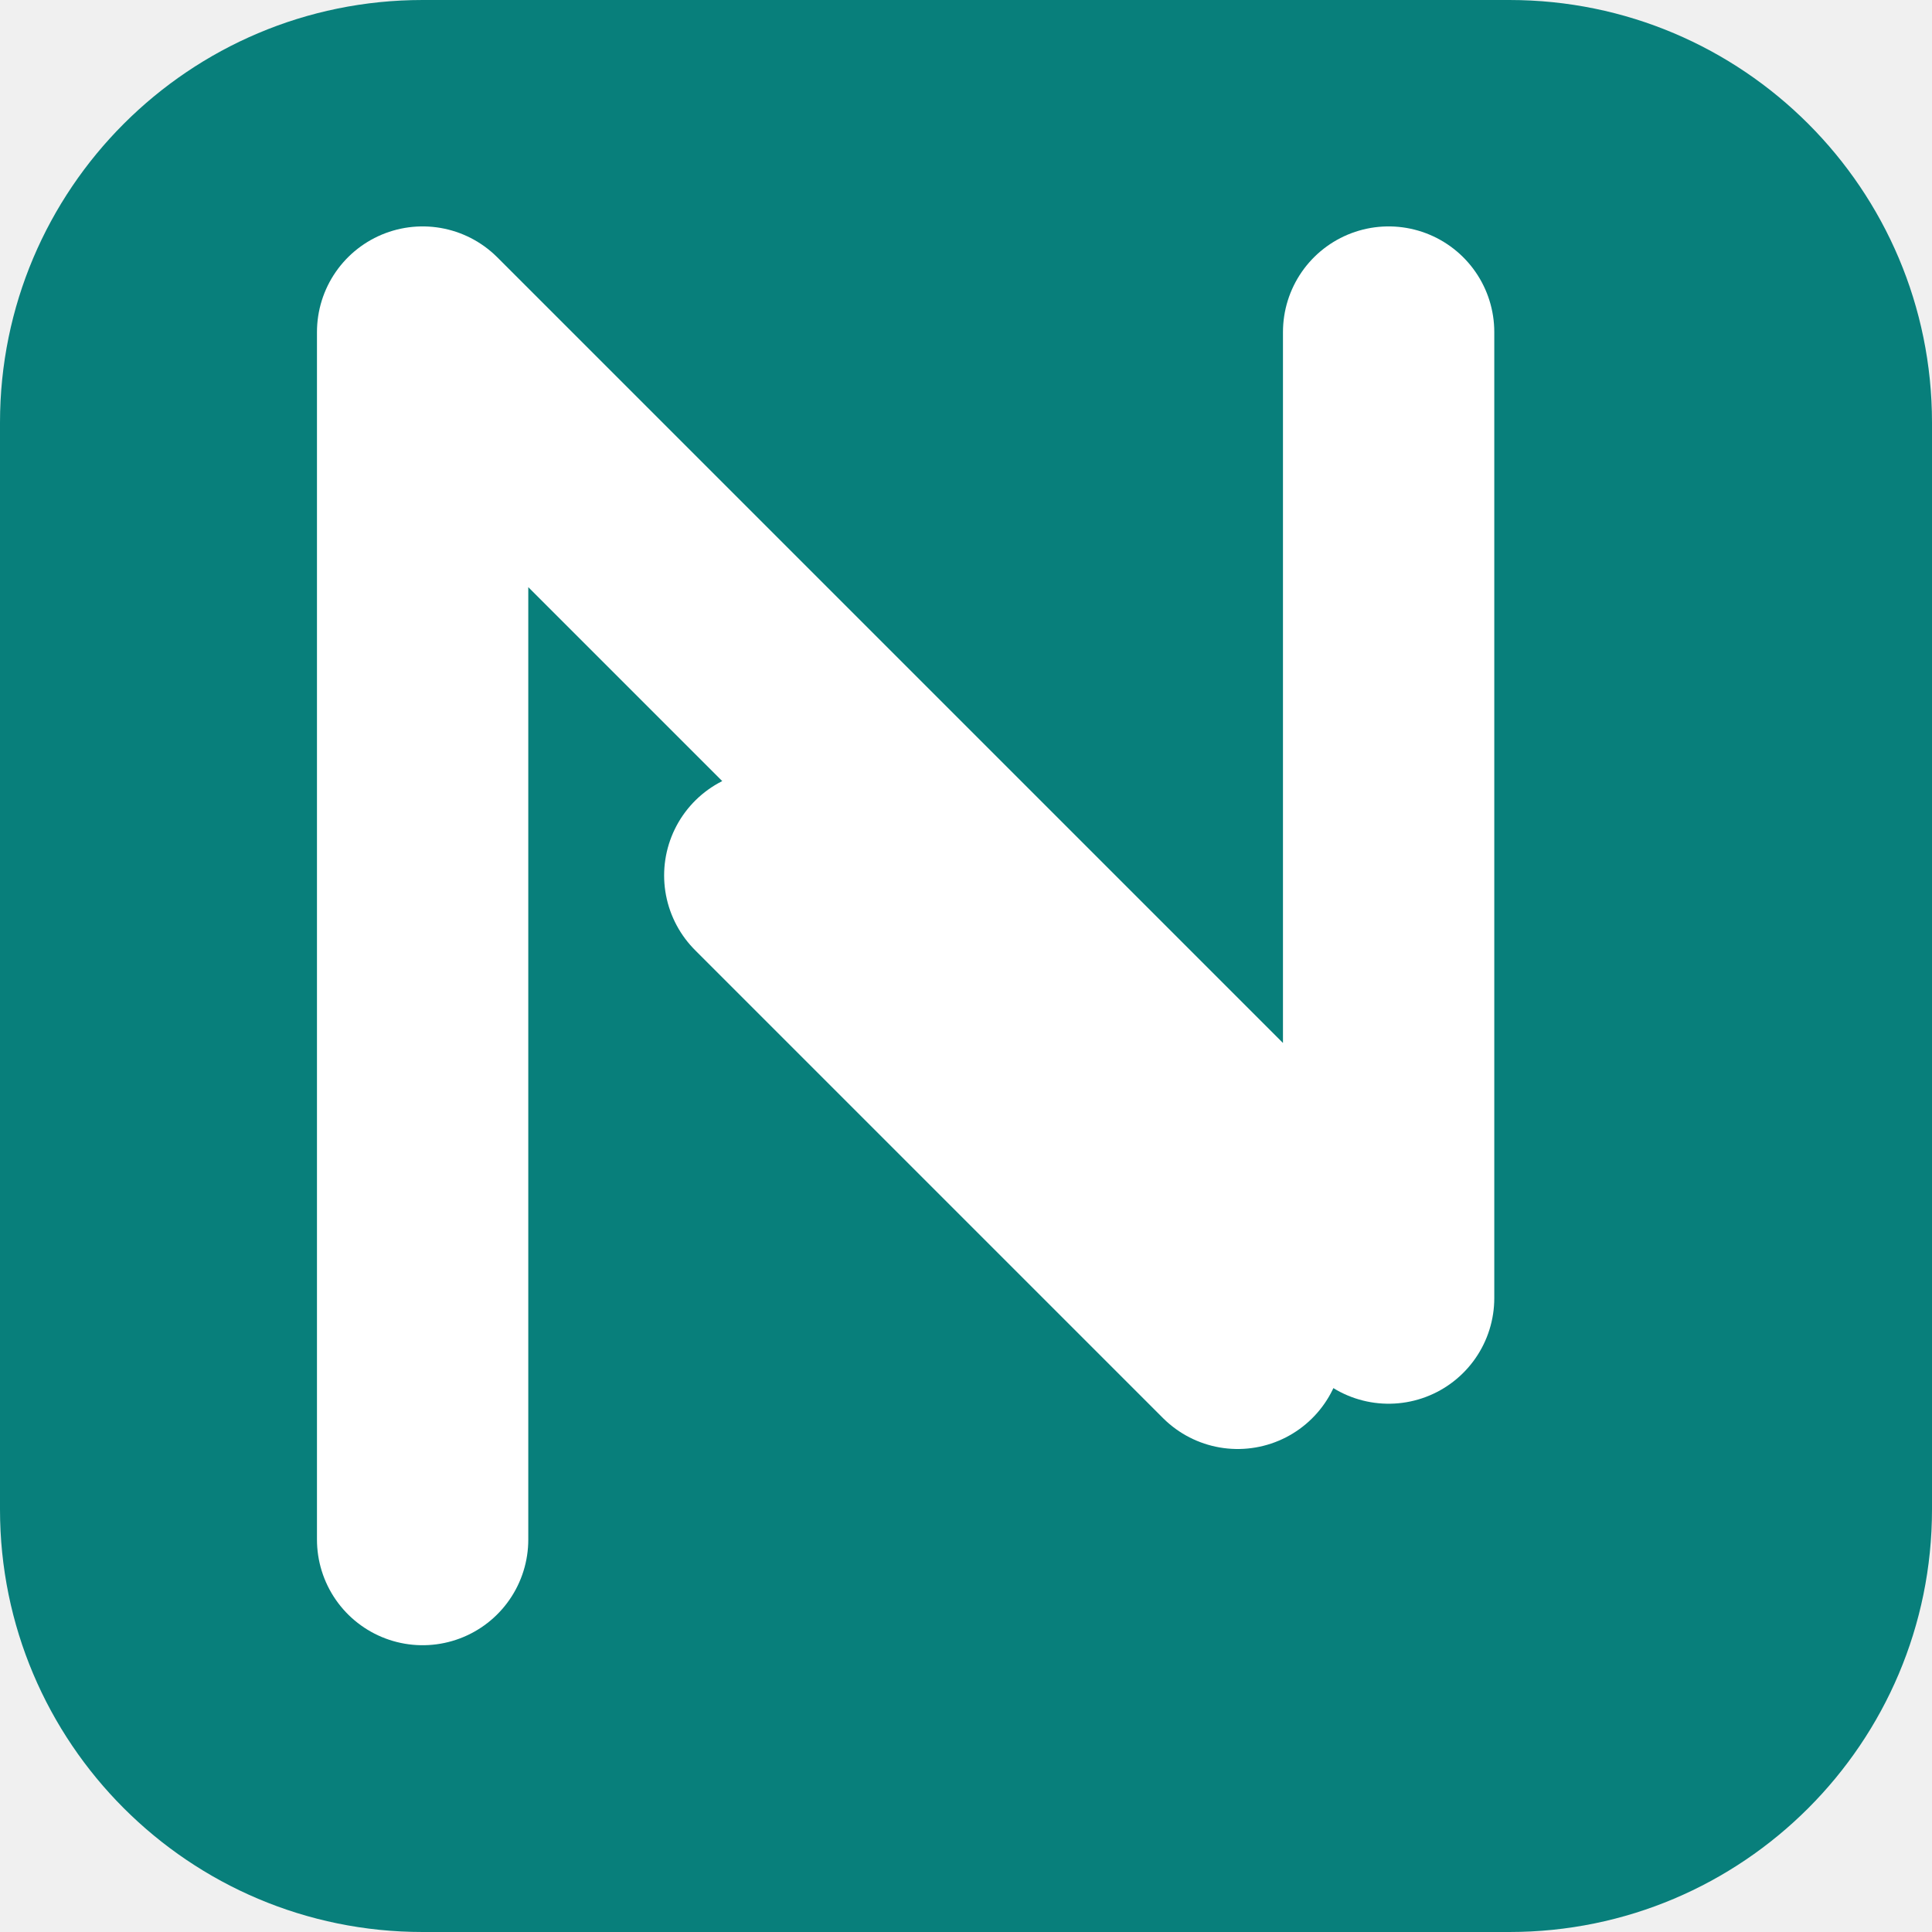
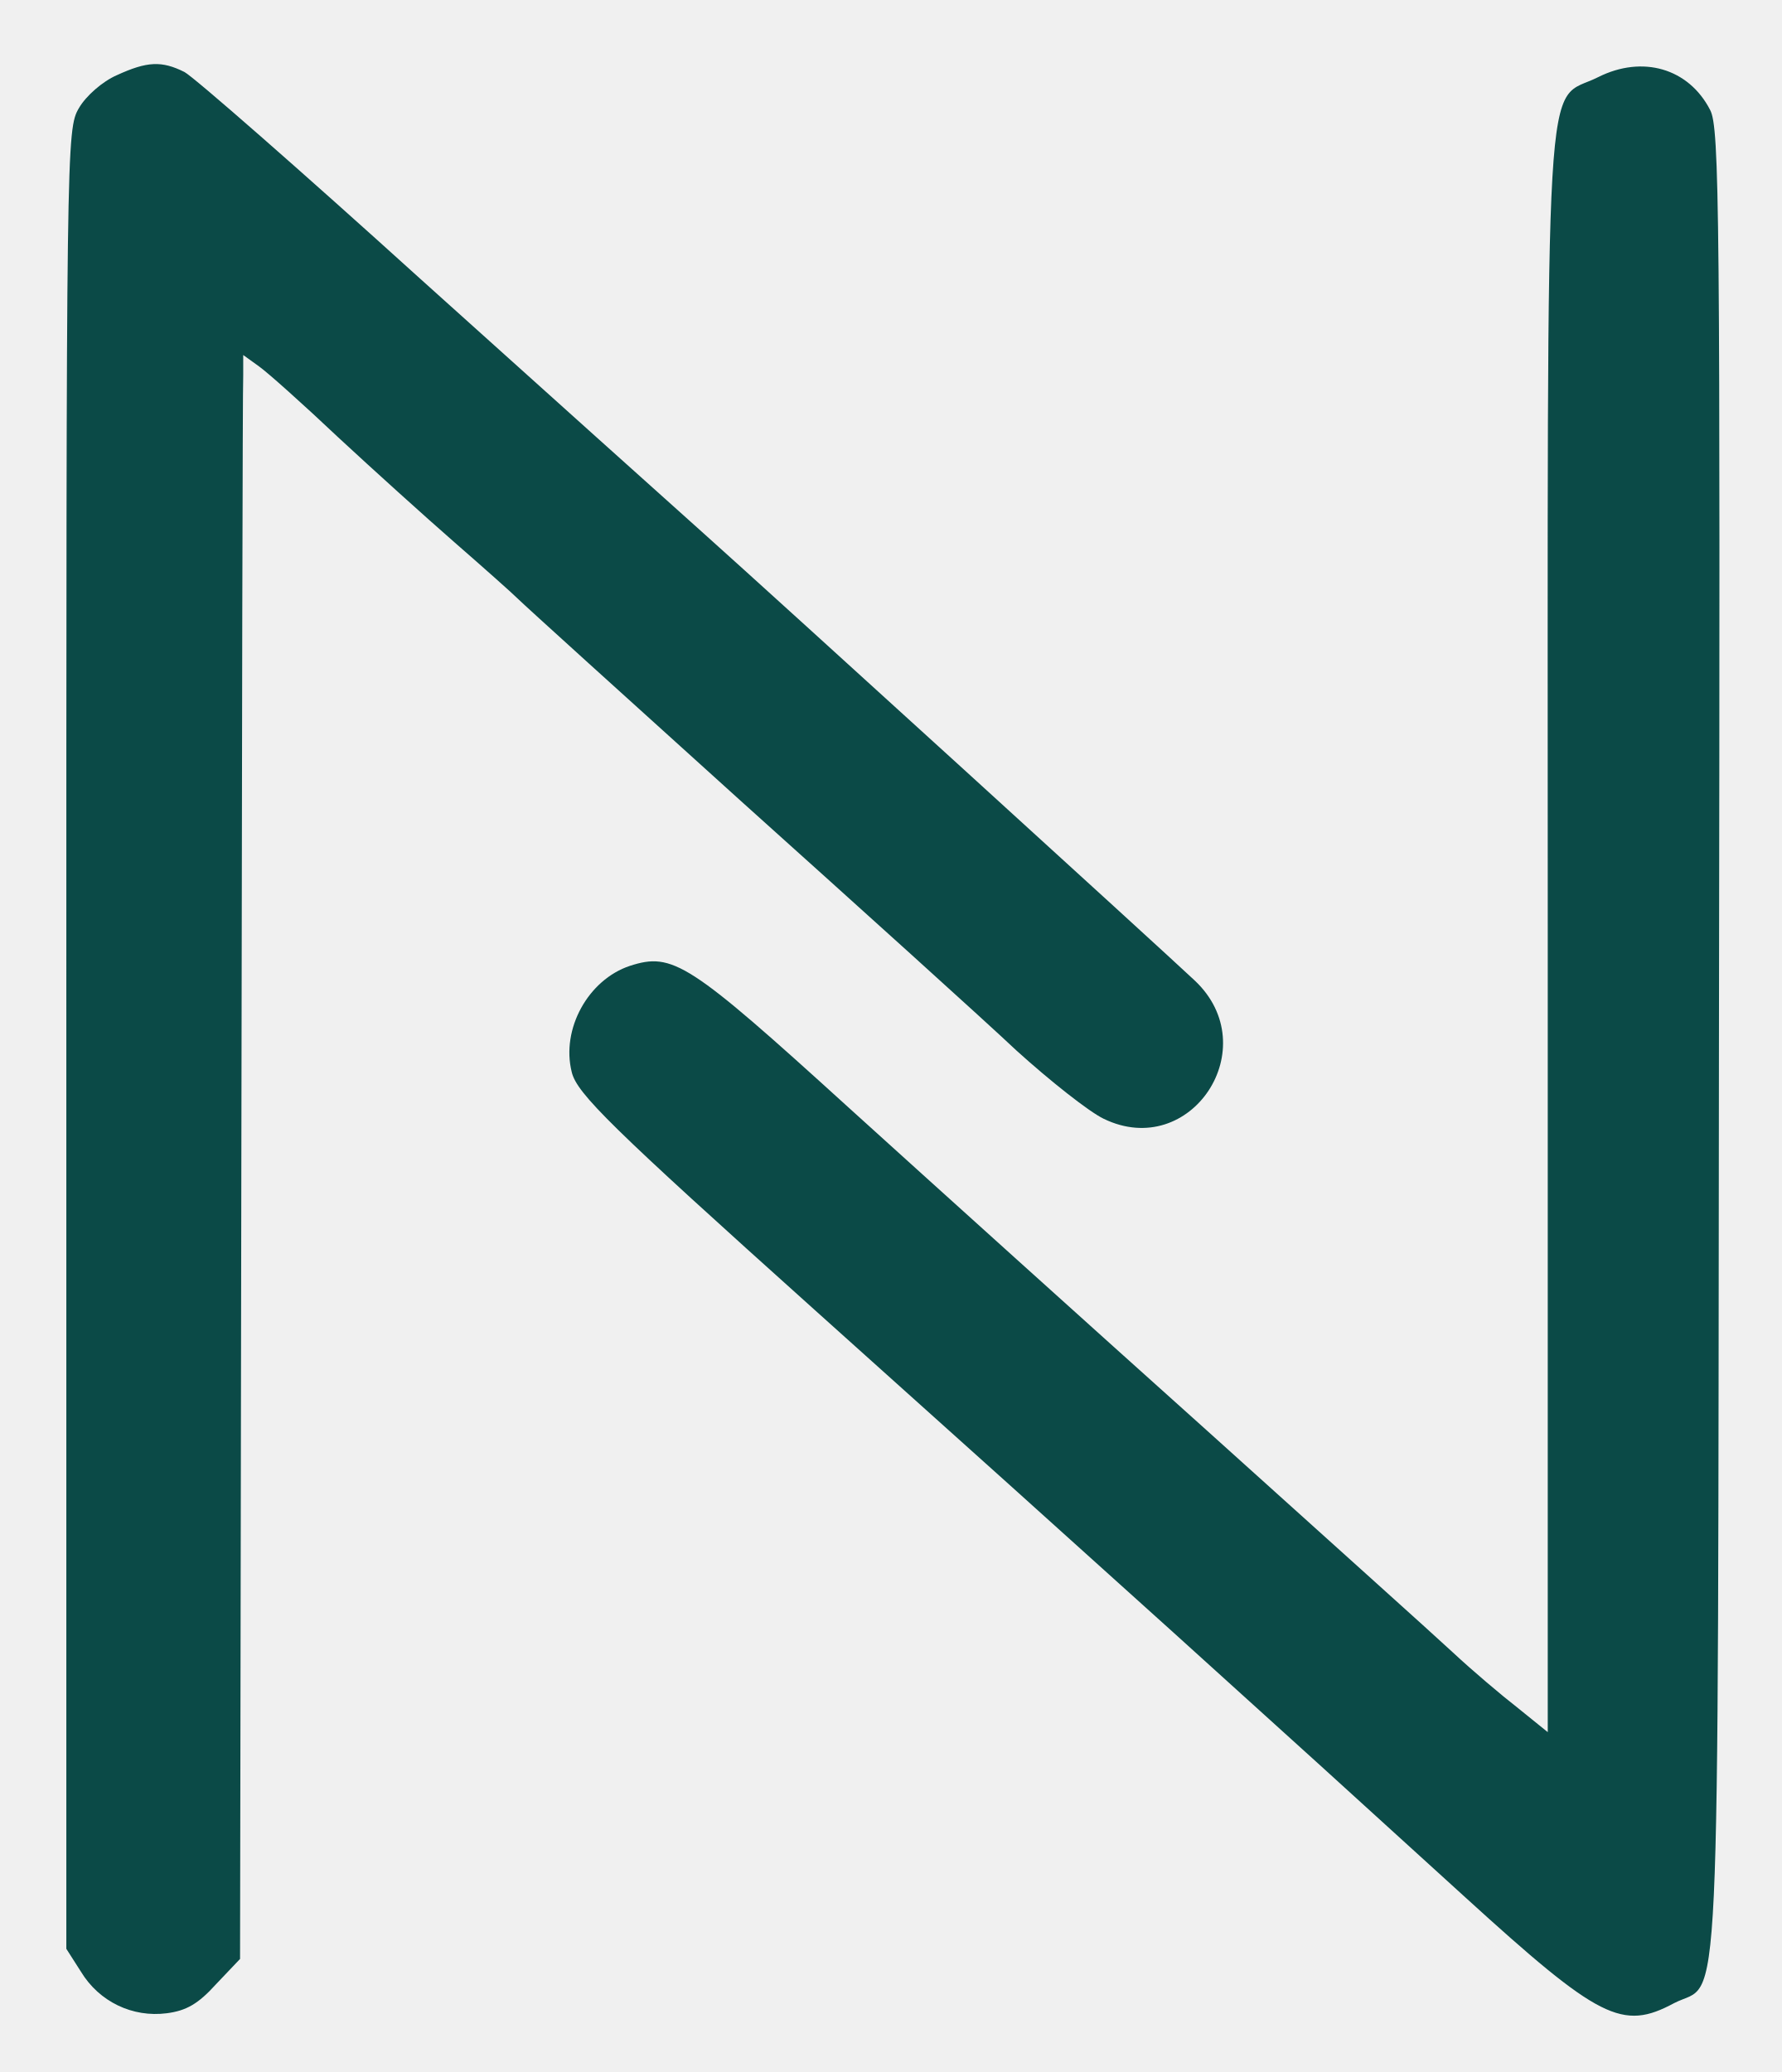
- <svg xmlns="http://www.w3.org/2000/svg" viewBox="0 0 128 128" fill="none">
-   <rect width="128" height="128" rx="28" fill="#087F7B" />
-   <g stroke="#FFFFFF" stroke-linecap="round" stroke-linejoin="round" stroke-width="14">
-     <path d="M28 102V22L92 86V22" />
-     <path d="M51 58L82 89" />
+ <svg xmlns="http://www.w3.org/2000/svg" viewBox="41 30 282 328" role="img" aria-label="Nambre">
+   <g transform="translate(0,390) scale(0.1,-0.1)" fill="#0B4A47" stroke="none">
+     <path d="M595 3481 c-23 -10 -49 -33 -60 -52 -20 -34 -20 -52 -20 -1474 l0 -1440 23 -36 c29 -48 82 -73 136 -66 31 4 50 15 78 46 l38 40 2 1238 c1 681 2 1252 3 1269 l0 32 25 -18 c14 -10 70 -60 125 -112 55 -51 138 -126 185 -167 47 -41 92 -81 101 -90 9 -9 168 -153 354 -321 187 -168 382 -344 434 -393 53 -48 115 -97 138 -108 138 -67 257 113 144 219 -52 49 -668 610 -772 703 -58 52 -262 235 -453 407 -191 173 -359 320 -374 328 -36 18 -59 17 -107 -5z M2940 3478 c-87 -44 -80 73 -80 -1357 l0 -1263 -47 38 c-27 21 -73 60 -103 88 -30 28 -206 186 -389 351 -184 165 -440 396 -568 512 -253 230 -278 246 -346 224 -66 -22 -109 -100 -92 -168 8 -34 62 -87 385 -377 455 -408 714 -642 1030 -930 212 -193 248 -211 330 -167 75 39 69 -90 71 1521 2 1319 1 1448 -14 1476 -34 66 -107 87 -177 52z" />
  </g>
</svg>
